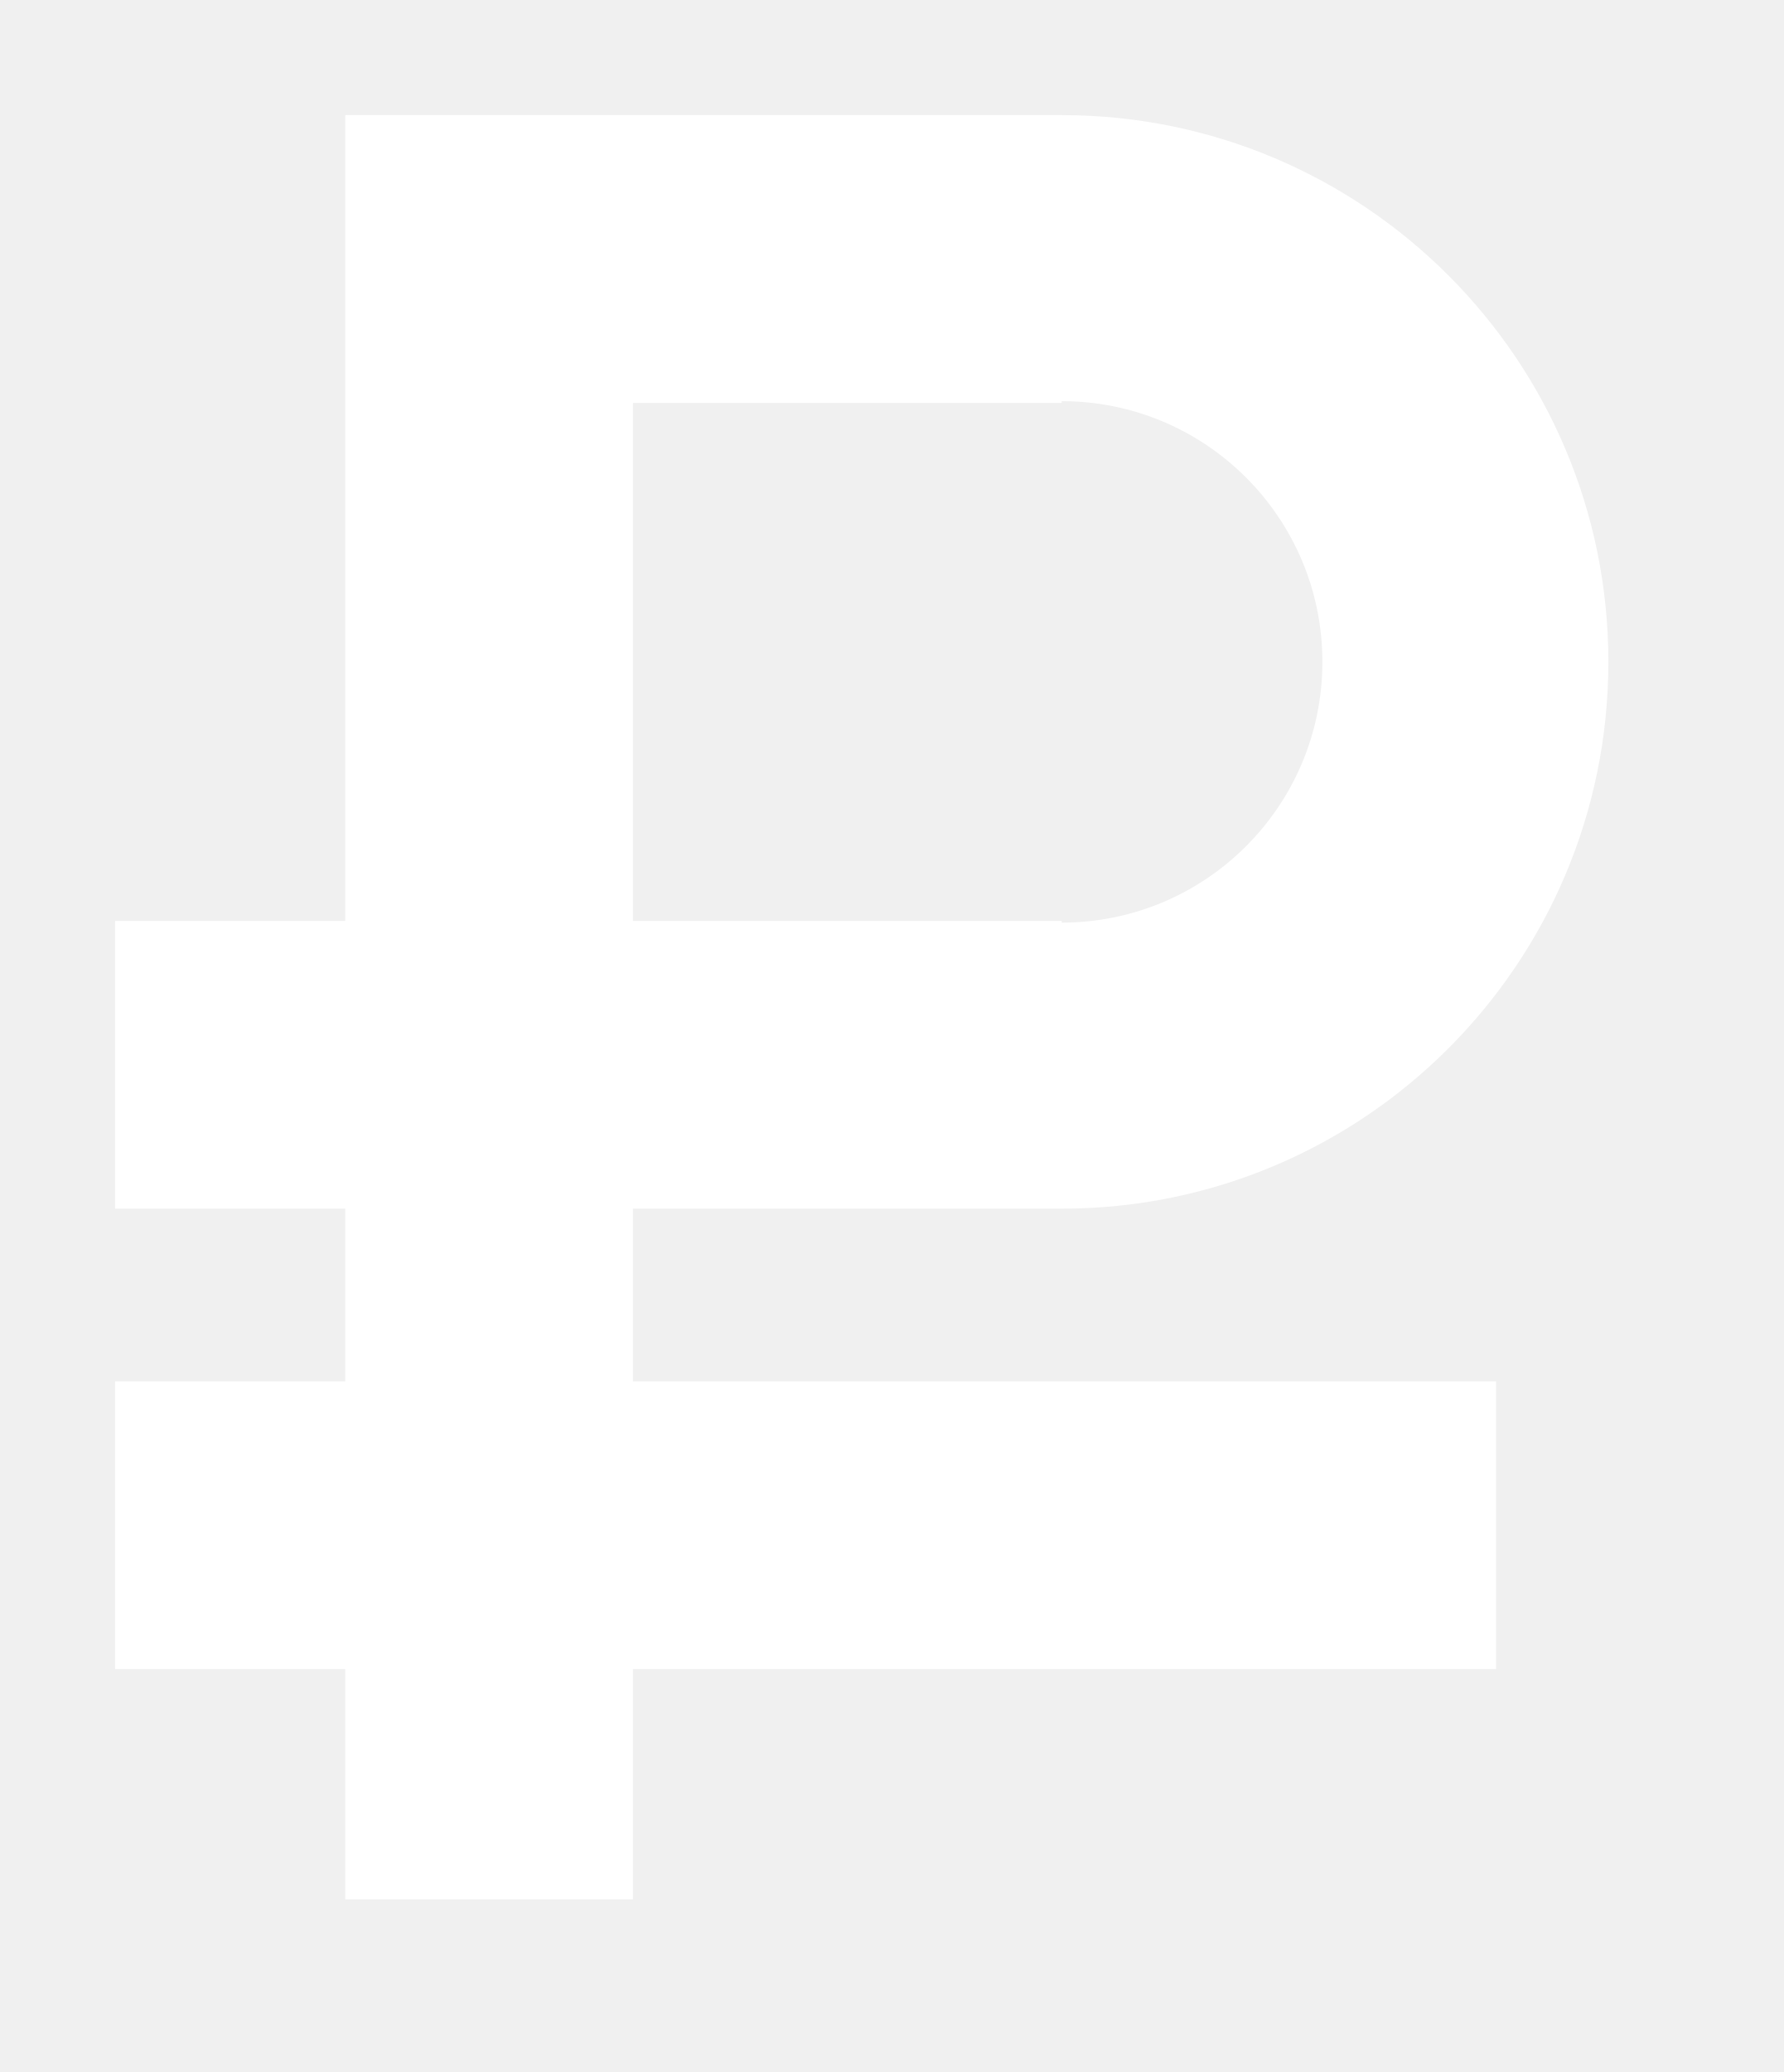
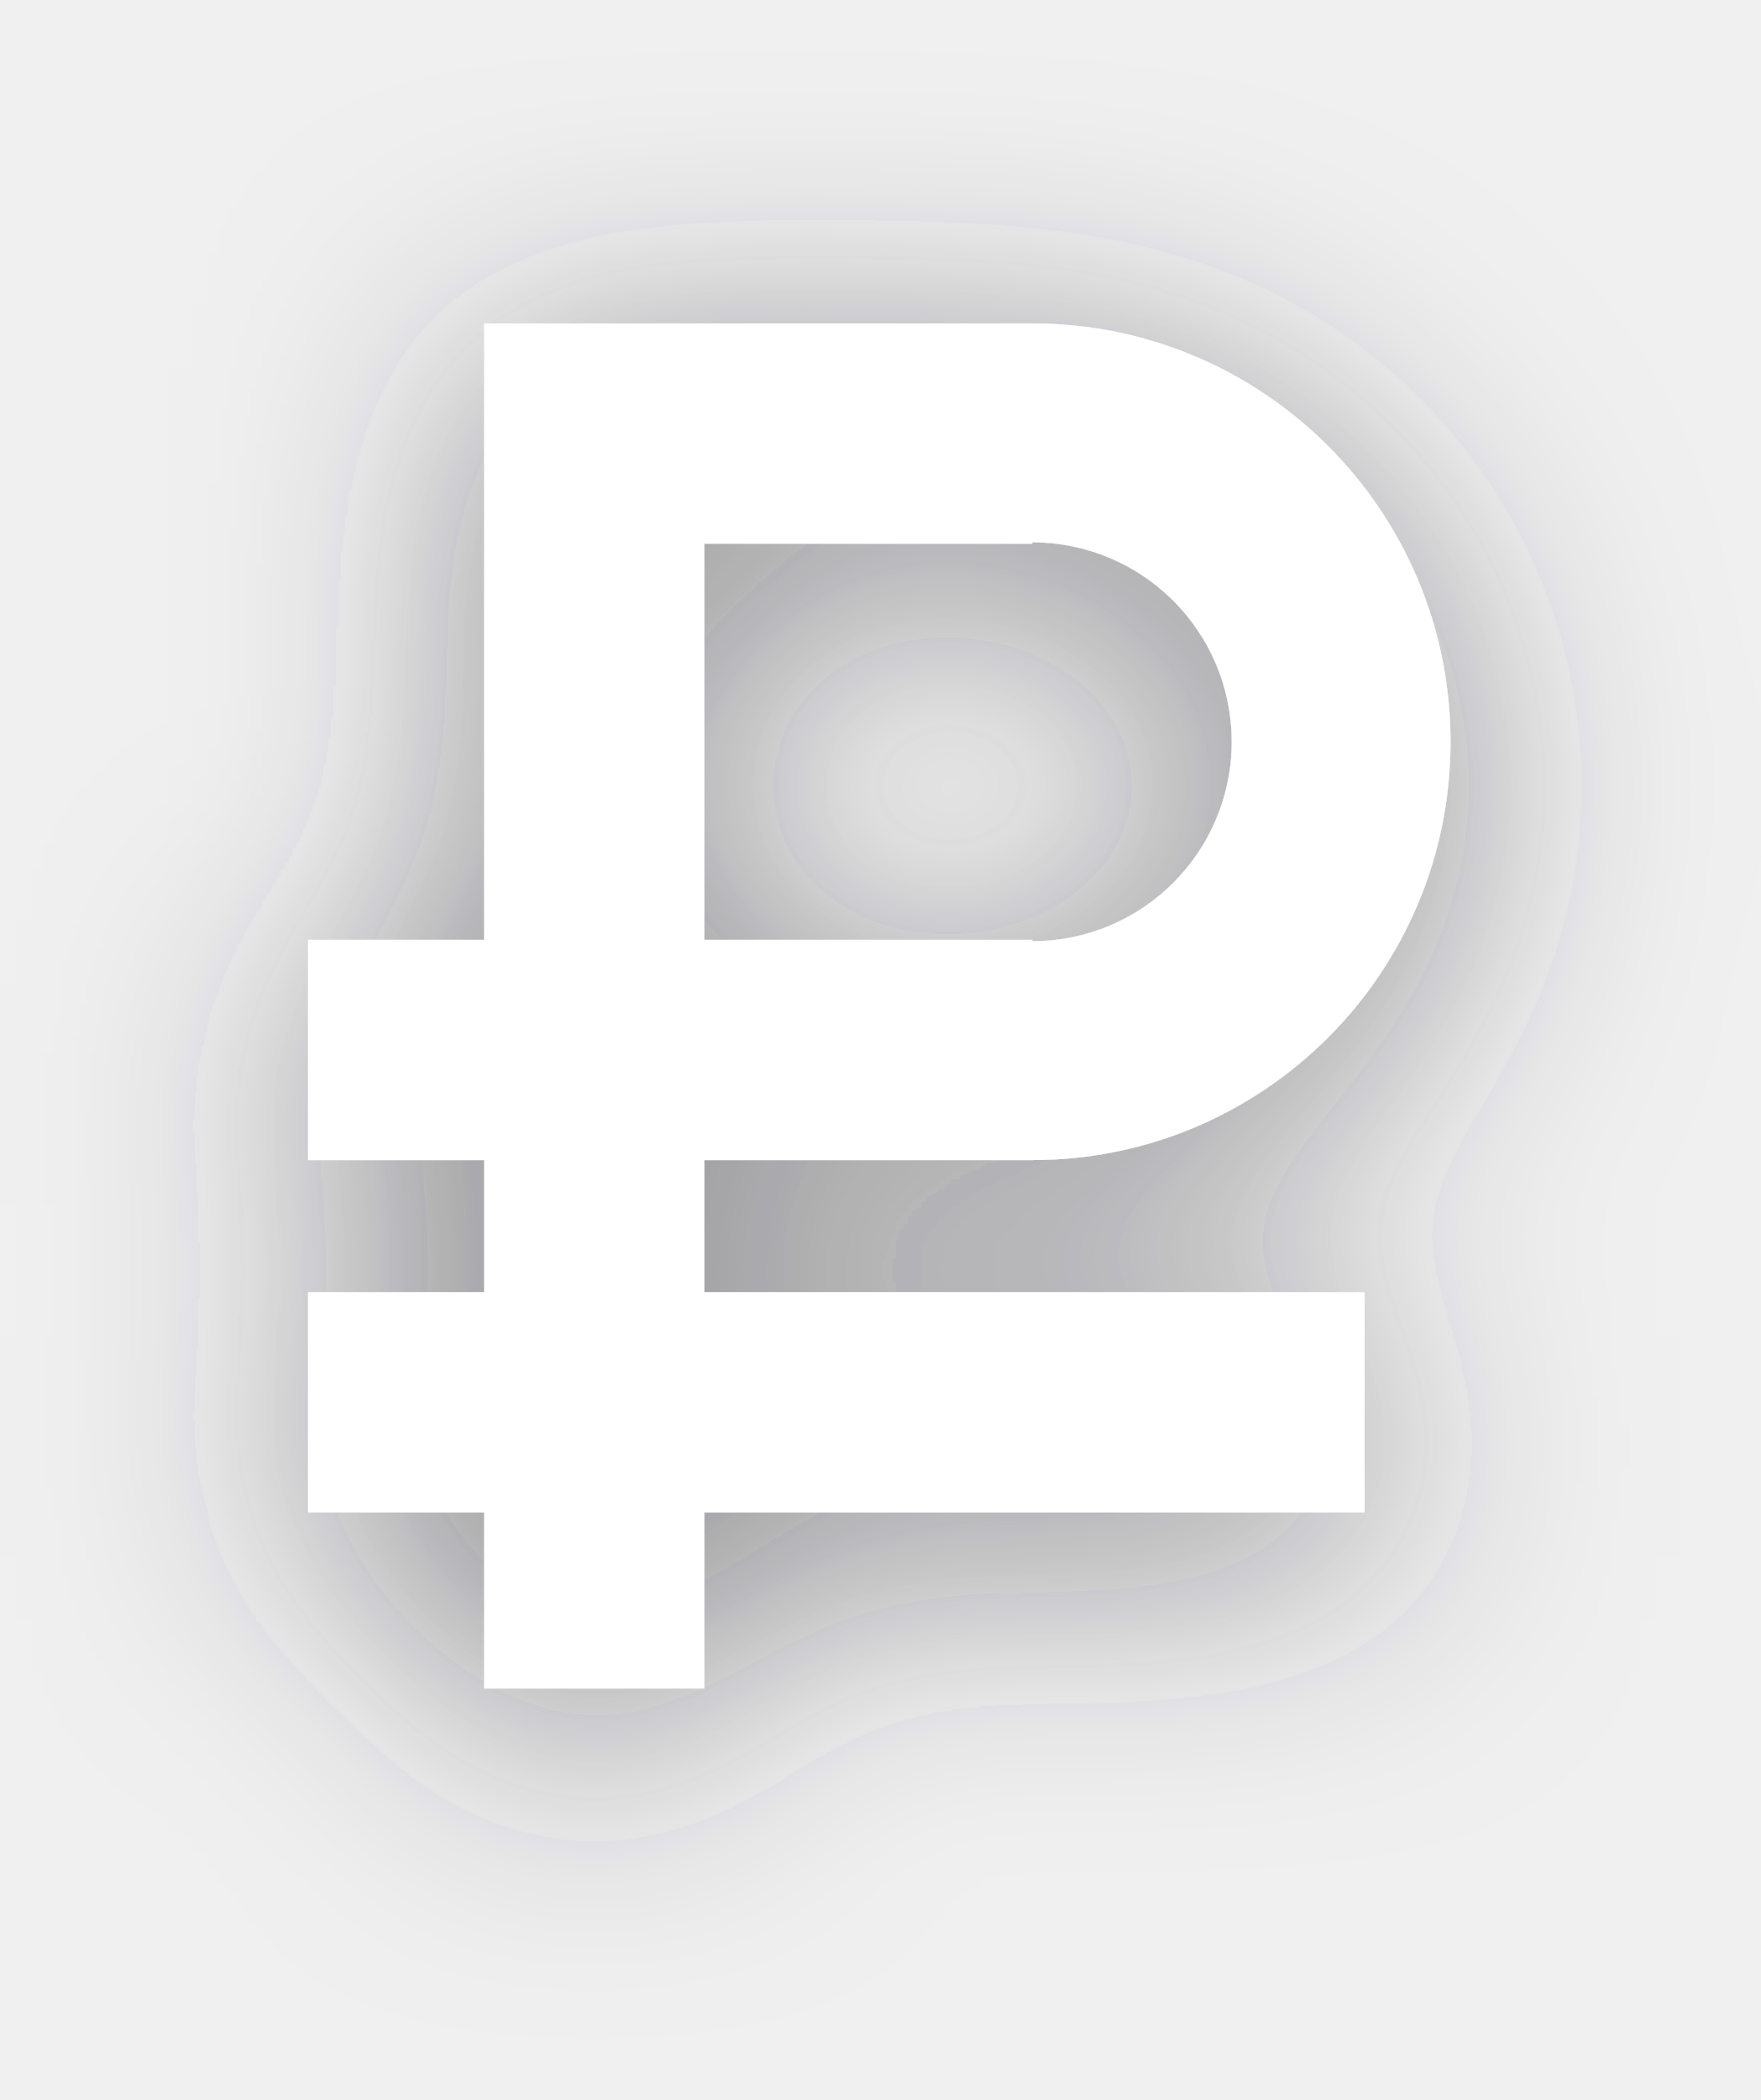
- <svg xmlns="http://www.w3.org/2000/svg" width="31" height="36" viewBox="0 0 31 36">
-   <path fill="#FFF" d="M11 21h7.451c5.247 0 9.5-4.253 9.5-9.5S23.698 2 18.451 2H6v14H2v5h4v3H2v5h4v4h5v-4h15v-5H11v-3zm0-14h7.451v-.03a4.53 4.53 0 0 1 0 9.06V16H11V7z" />
+ <svg xmlns="http://www.w3.org/2000/svg" width="26" height="31" viewBox="0 0 40 45">
+   <defs>
+     <filter id="a" filterUnits="userSpaceOnUse">
+       <feGaussianBlur in="SourceGraphic" stdDeviation="3" />
+       <feOffset dy="1" result="offsetBlur" />
+       <feFlood flood-color="#313235" flood-opacity=".5" />
+       <feComposite in2="offsetBlur" operator="in" result="dropShadow" />
+       <feBlend in="SourceGraphic" in2="dropShadow" />
+     </filter>
+   </defs>
+   <path d="M16 25h7.451a9.5 9.5 0 0 0 9.5-9.5 9.5 9.5 0 0 0-9.5-9.5H11v14H7v5h4v3H7v5h4v4h5v-4h15v-5H16v-3zm0-14h7.451v-.03a4.53 4.53 0 1 1 0 9.06V20H16v-9z" fill="#FFF" filter="url(#a)" />
</svg>
